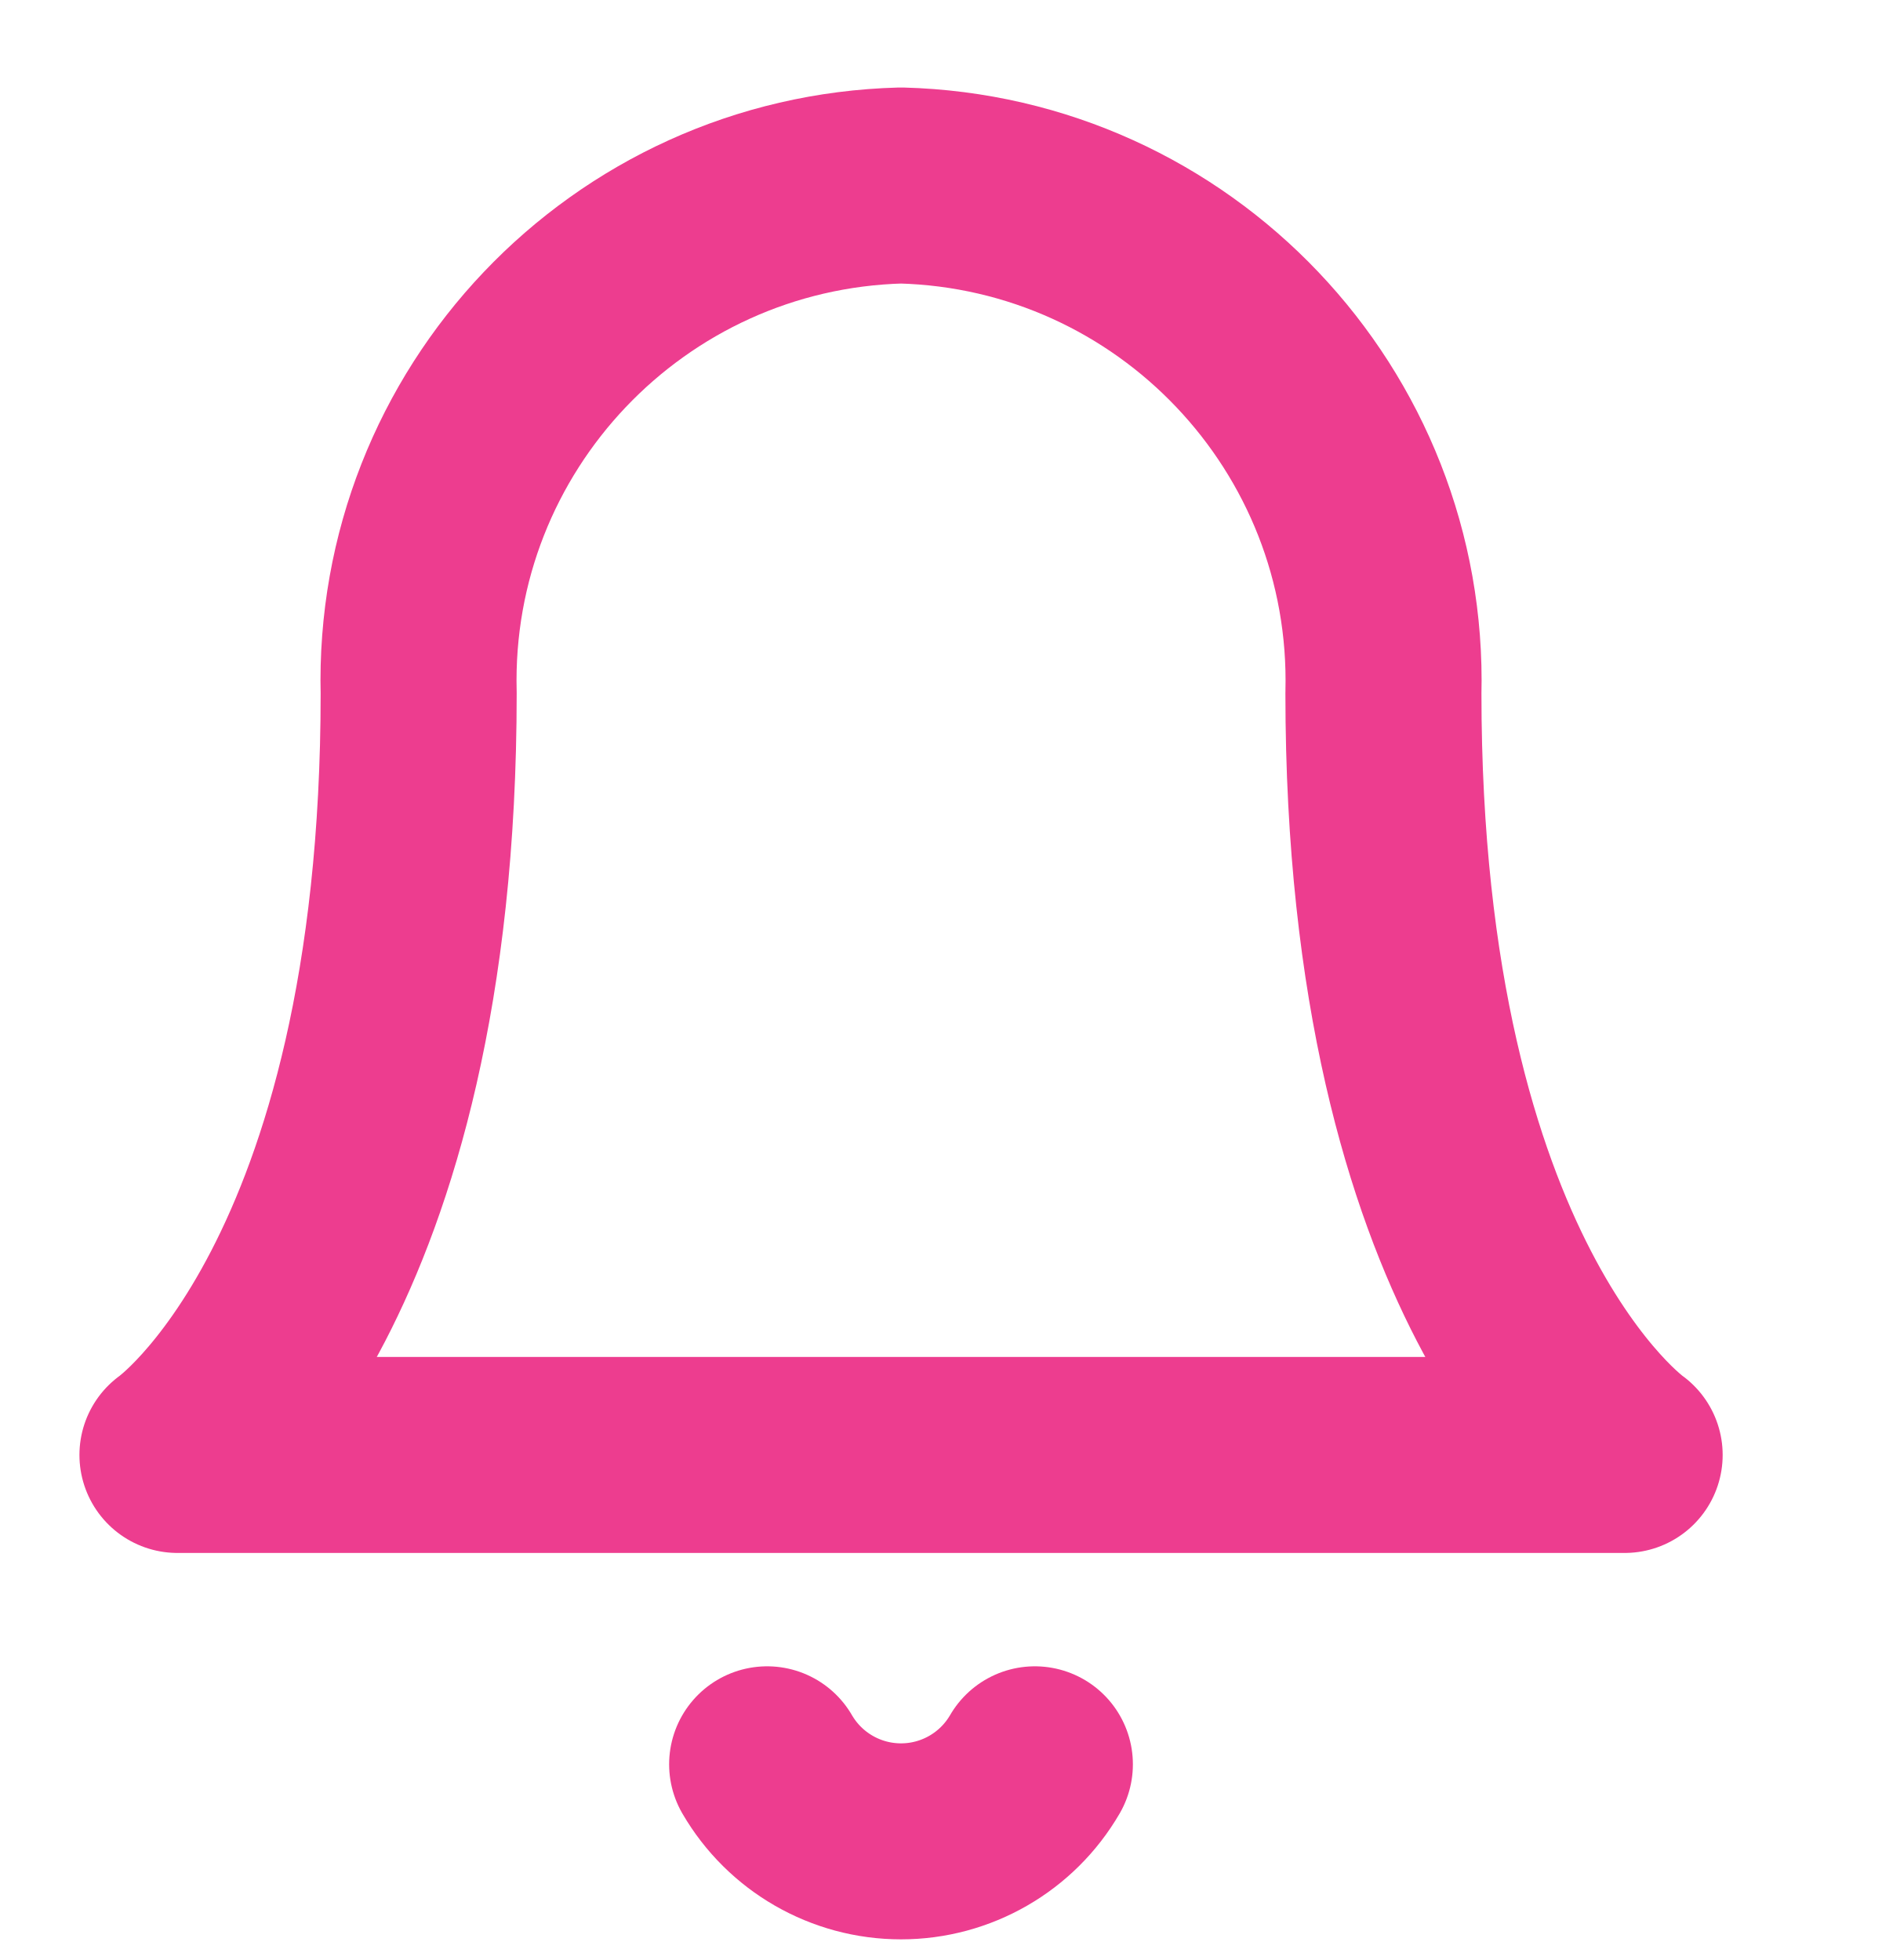
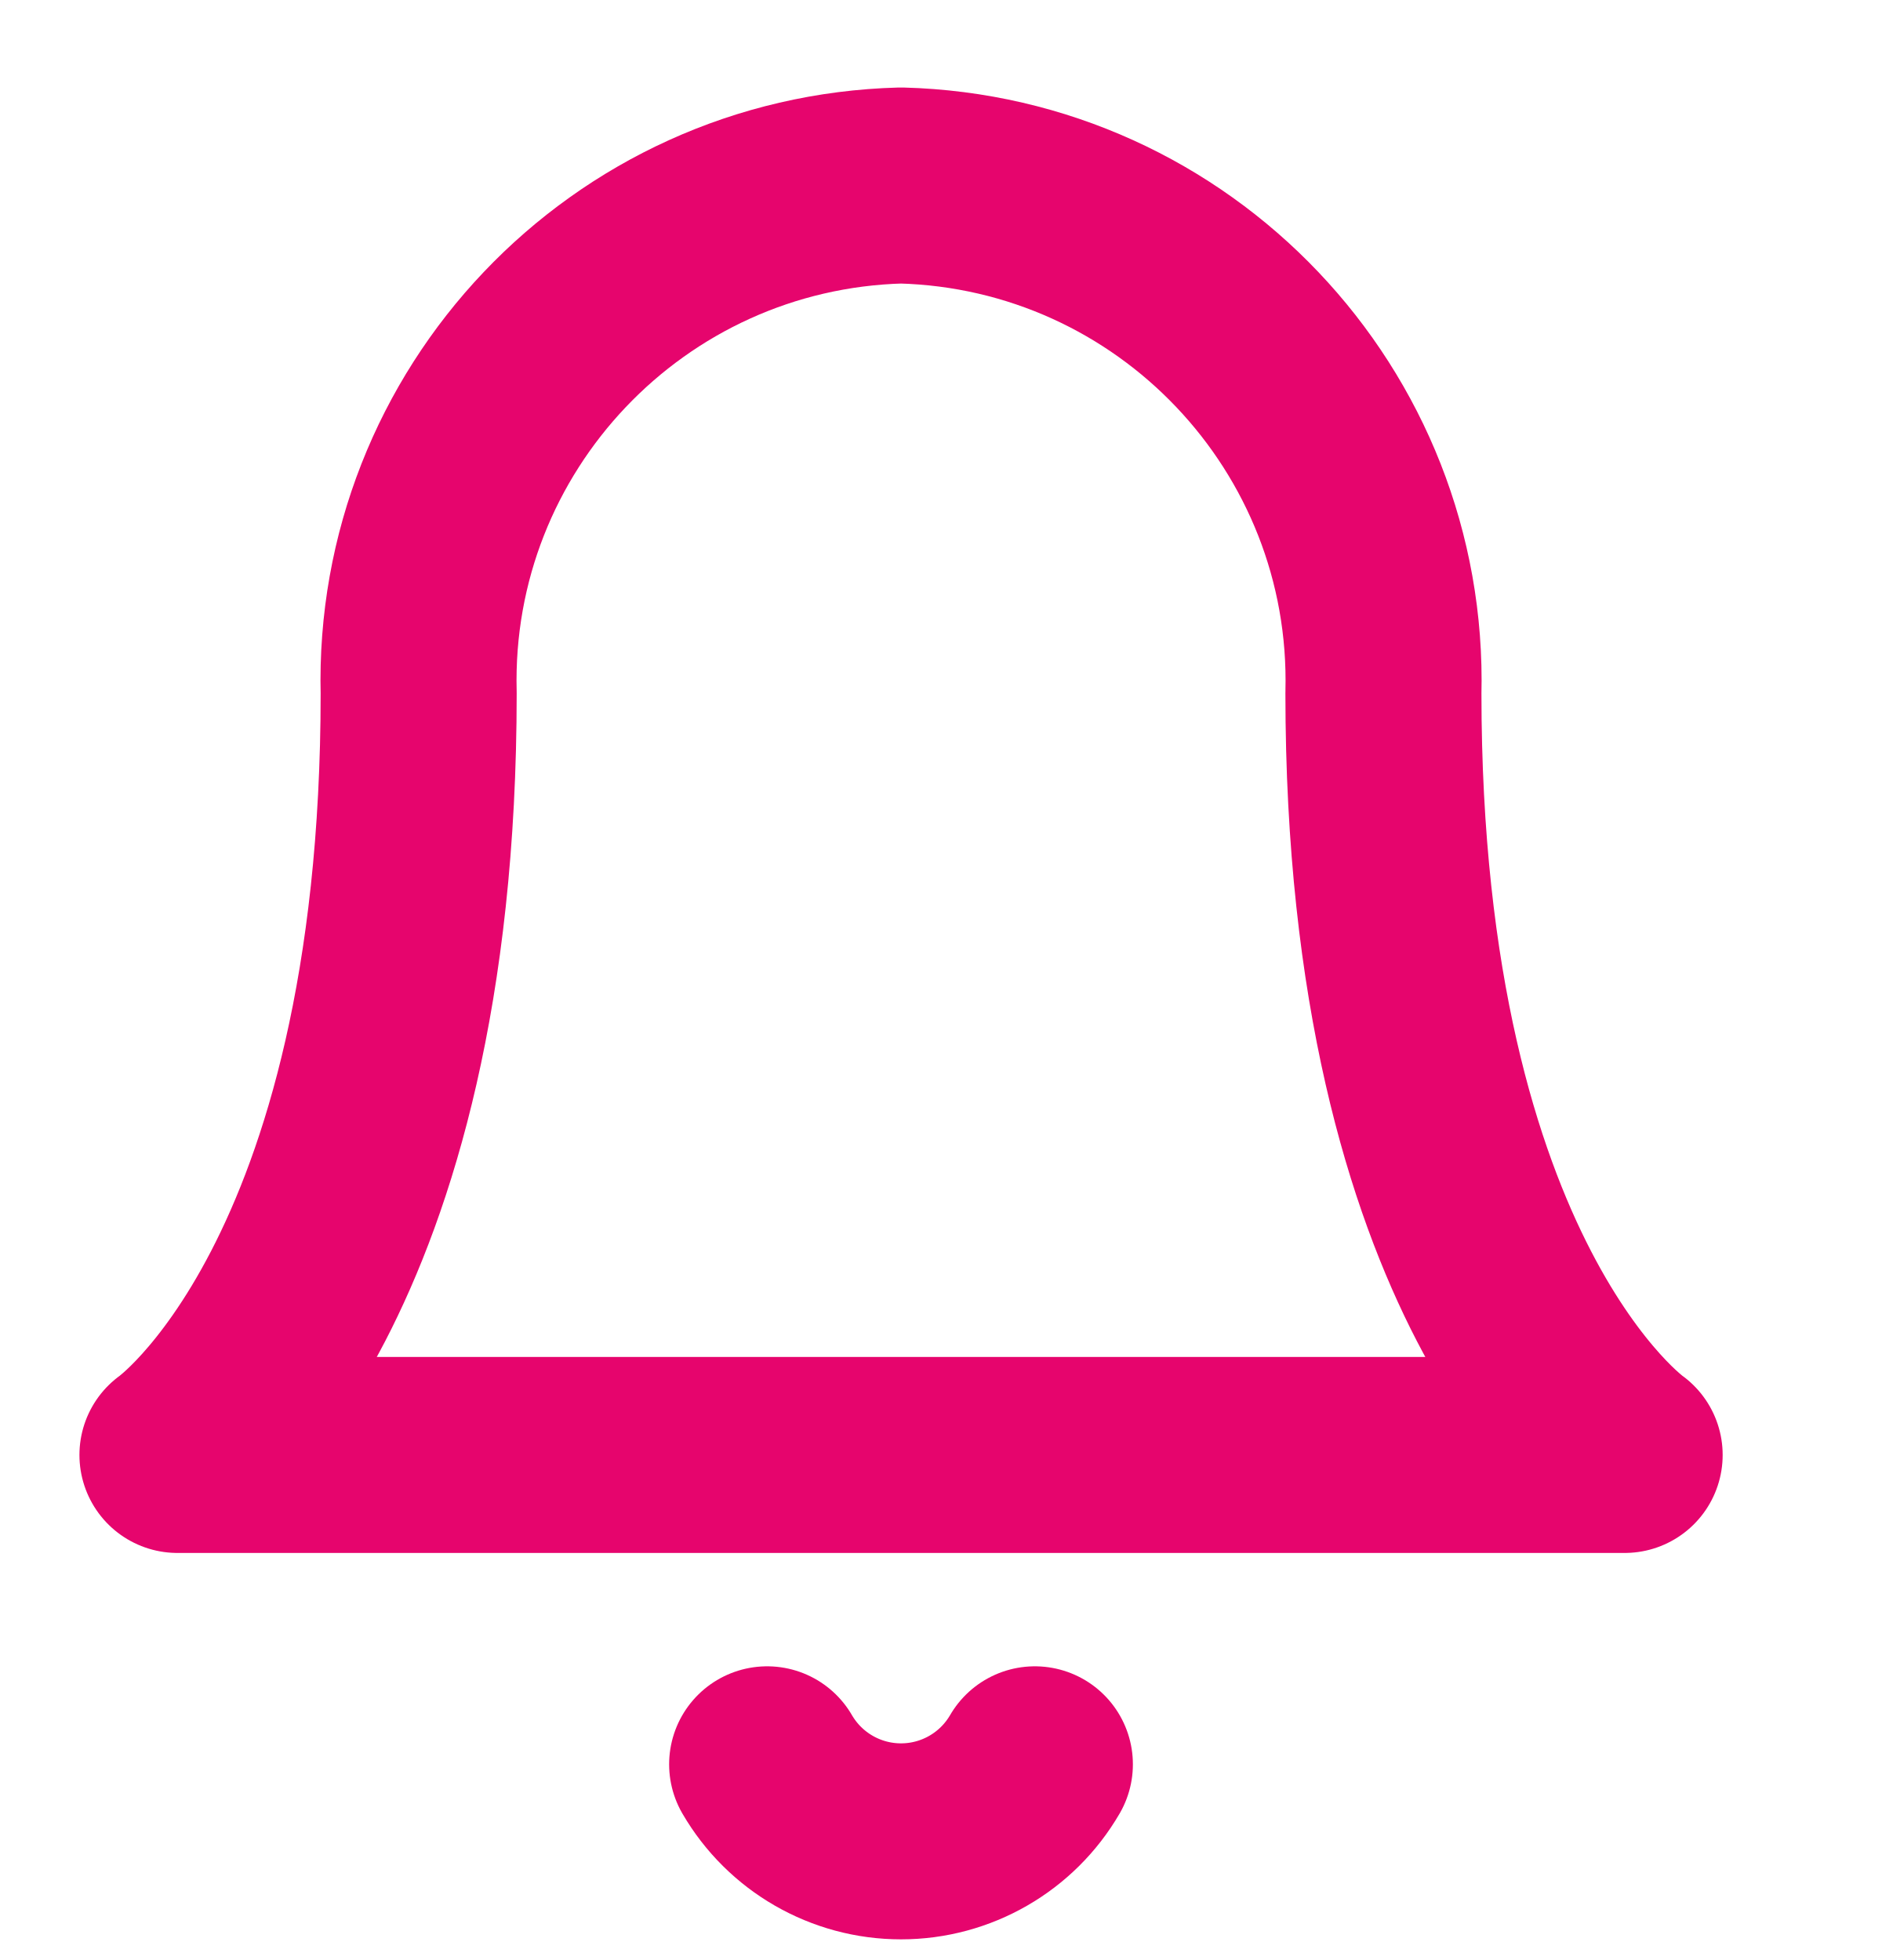
<svg xmlns="http://www.w3.org/2000/svg" id="Icon_notificaciones" data-name="Icon notificaciones" width="24" height="25" viewBox="0 0 24 25">
  <rect id="Area" width="24" height="25" fill="#fcfcfc" opacity="0" />
  <g id="Icon" transform="translate(2.263 2.366)">
-     <path id="Path" d="M17.879,8.144a6.32,6.32,0,0,0-6.152-6.477A6.32,6.32,0,0,0,5.576,8.144c0,7.556-3.076,9.715-3.076,9.715H20.955S17.879,15.7,17.879,8.144" transform="translate(-2.5 -1.667)" fill="none" stroke="#ed3d8f" stroke-linecap="round" stroke-linejoin="round" stroke-width="2.5" />
-     <path id="Path-2" data-name="Path" d="M11.972,17.5a1.974,1.974,0,0,1-3.414,0" transform="translate(-1.038 2.638)" fill="none" stroke="#ed3d8f" stroke-linecap="round" stroke-linejoin="round" stroke-width="2.5" />
+     <path id="Path" d="M17.879,8.144a6.32,6.32,0,0,0-6.152-6.477A6.32,6.32,0,0,0,5.576,8.144c0,7.556-3.076,9.715-3.076,9.715H20.955S17.879,15.7,17.879,8.144" transform="translate(-2.5 -1.667)" fill="none" stroke="#e6056d" stroke-linecap="round" stroke-linejoin="round" stroke-width="2.5" />
+     <path id="Path-2" data-name="Path" d="M11.972,17.5a1.974,1.974,0,0,1-3.414,0" transform="translate(-1.038 2.638)" fill="none" stroke="#e6056d" stroke-linecap="round" stroke-linejoin="round" stroke-width="2.5" />
  </g>
</svg>
